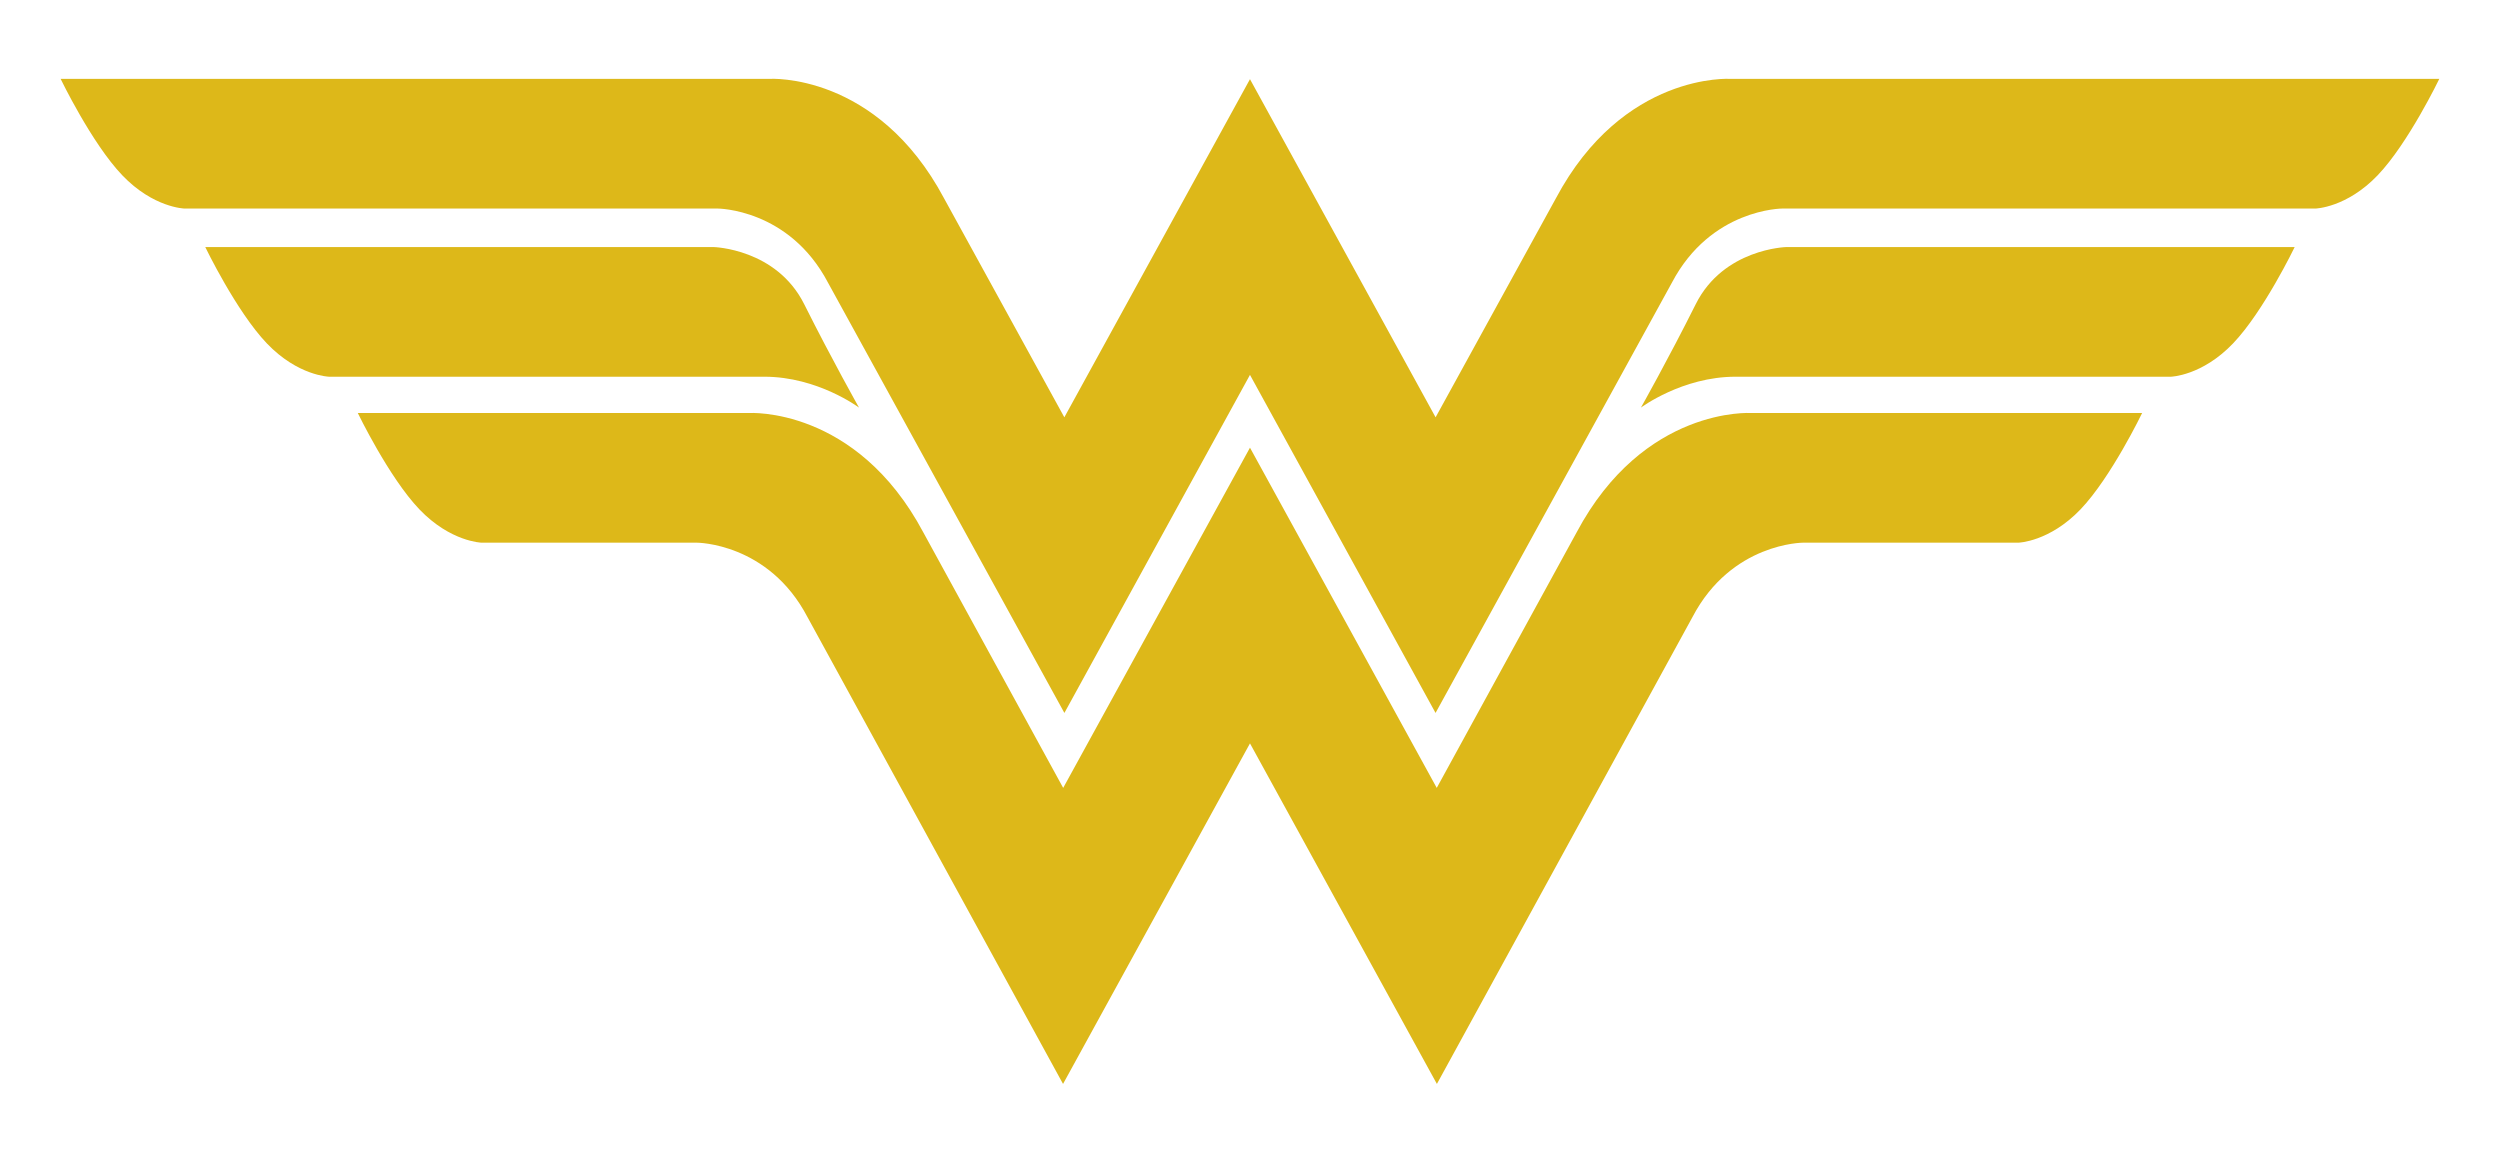
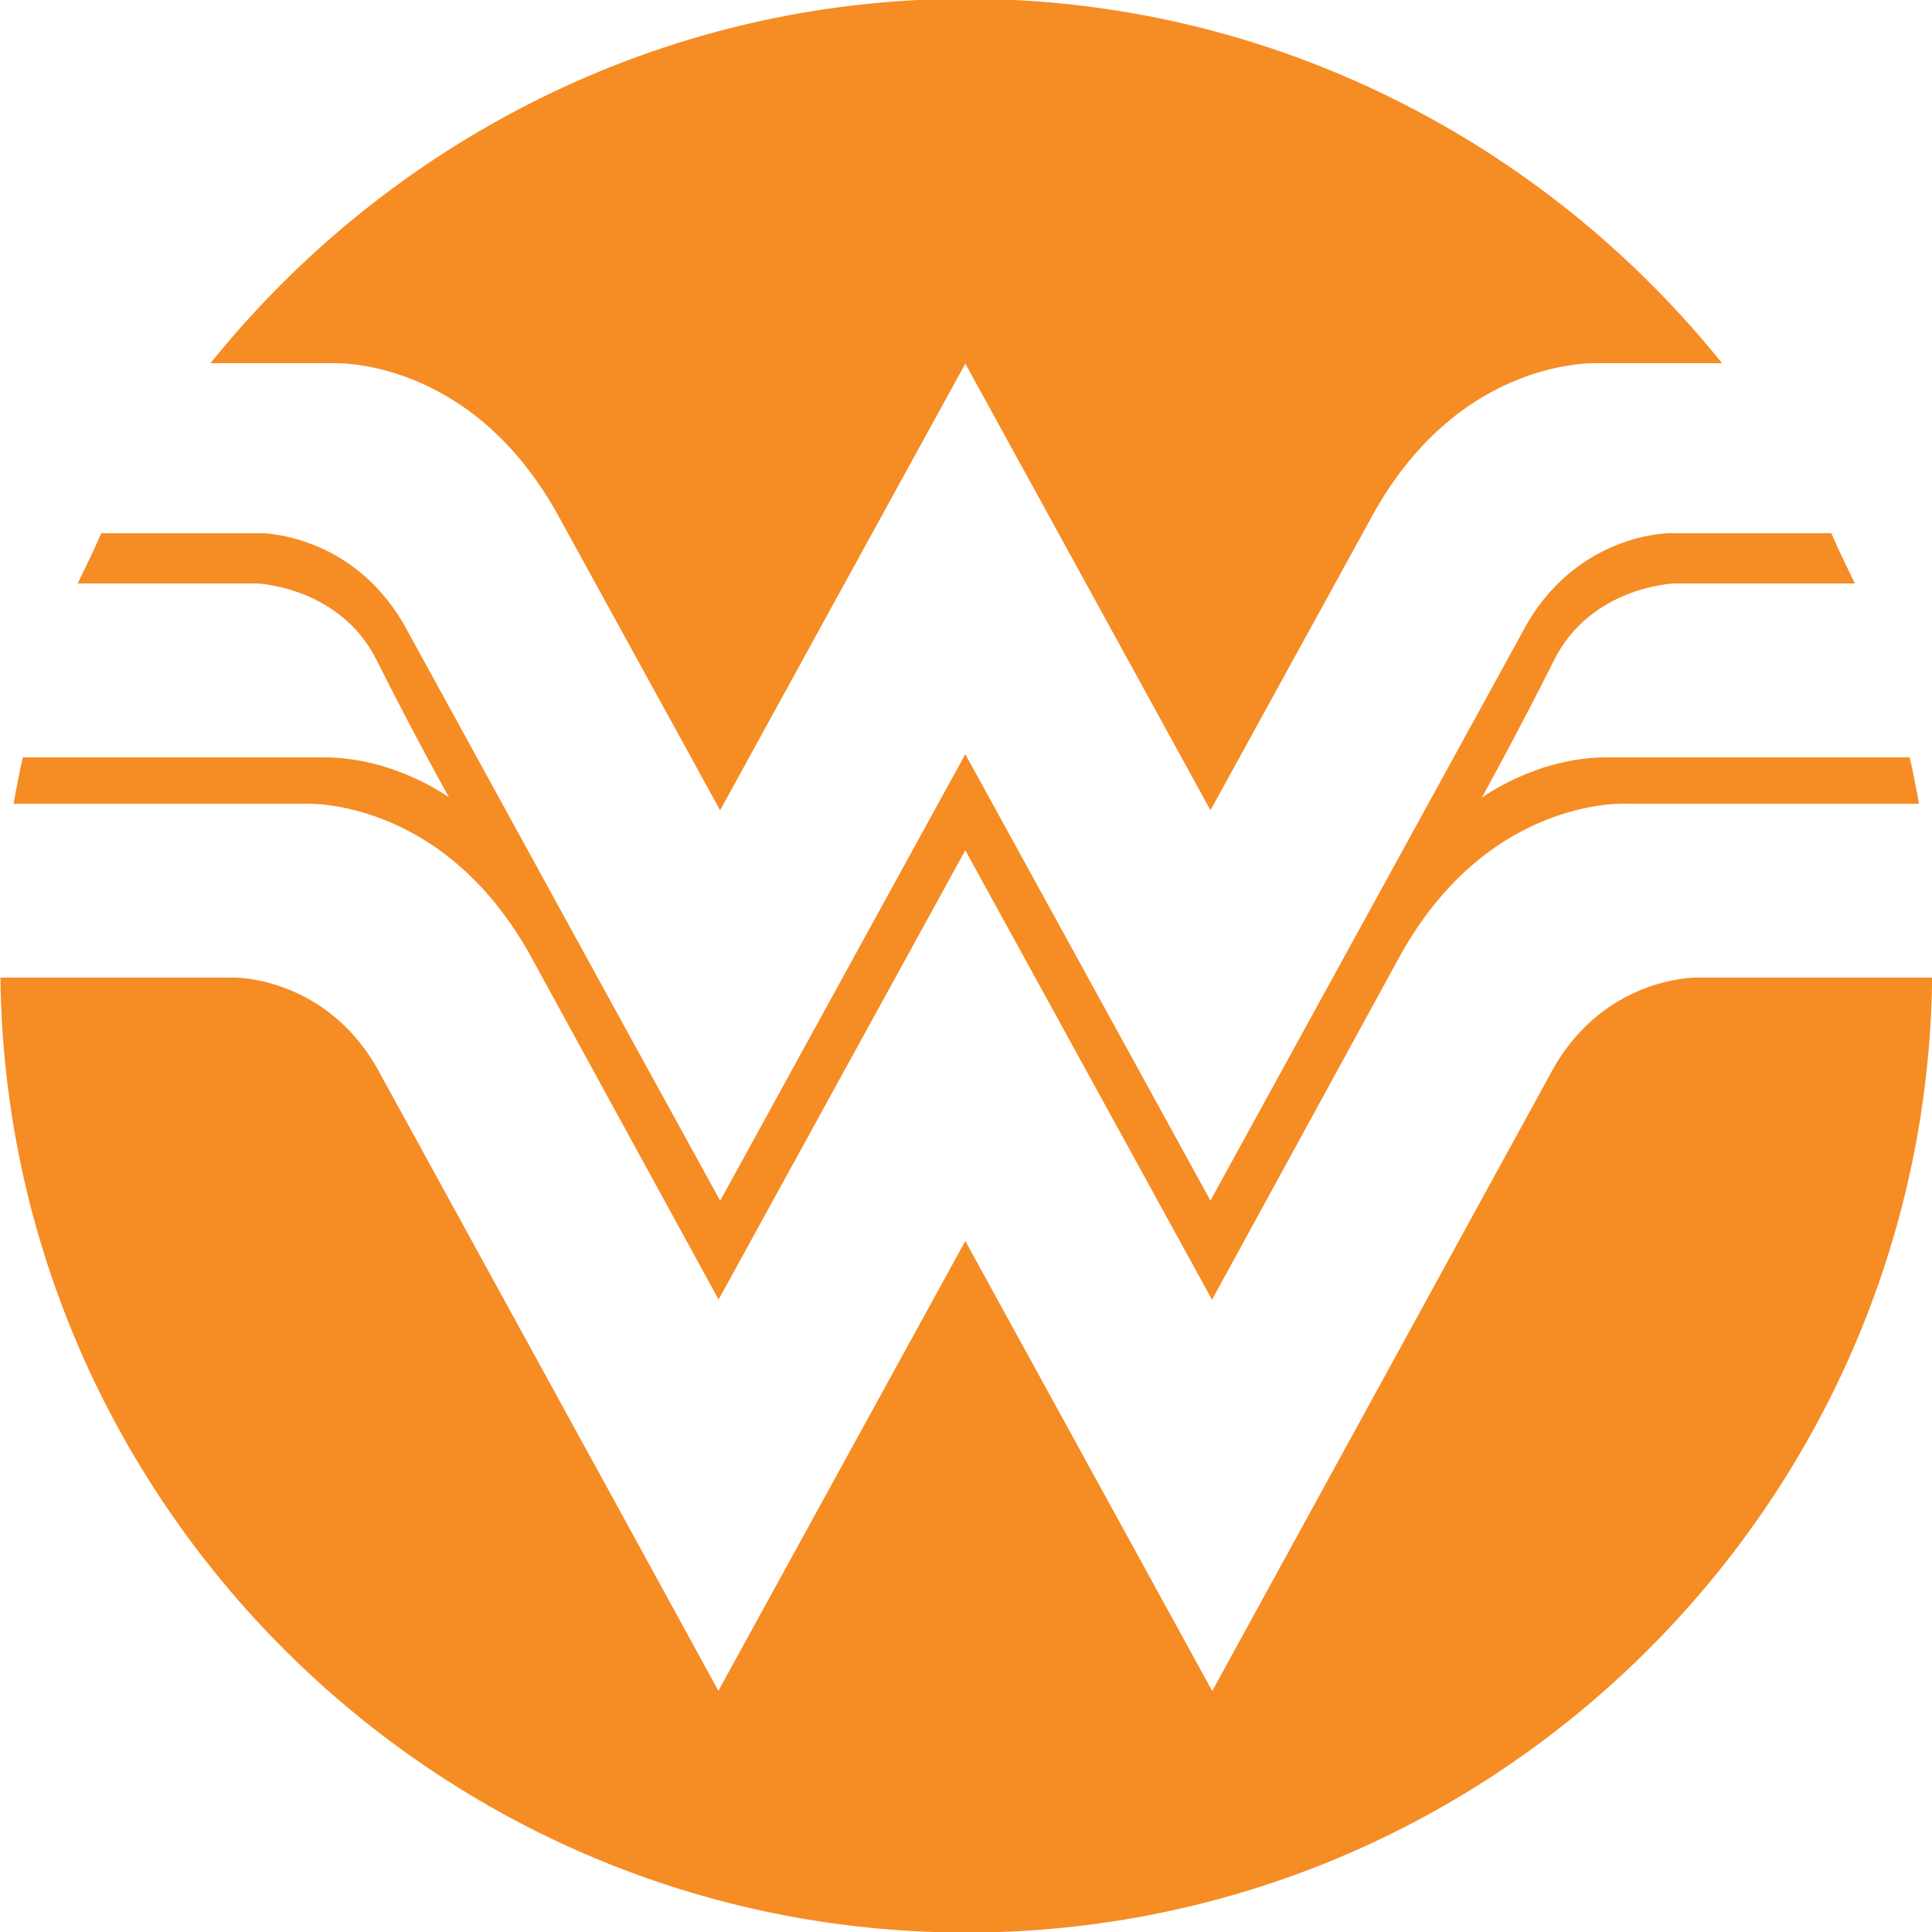
- <svg xmlns="http://www.w3.org/2000/svg" version="1.1" id="svg4305" x="0px" y="0px" width="1000px" height="465.305px" viewBox="0 0 1000 465.305" enable-background="new 0 0 1000 465.305" xml:space="preserve">
-   <g id="layer1" transform="translate(0,-587.0561)">
-     <path id="path48" fill="none" d="M975.734,603.361H692.611c-0.358-0.013-0.907-0.023-1.634-0.023   c-8.736,0-53.758,2.692-81.987,55.732l-34.738,63.247l-60.892-110.92l-13.364-24.342l-13.373,24.342l-60.899,110.92l-34.633-63.07   c-28.339-53.218-73.36-55.91-82.104-55.91c-0.702,0-1.252,0.01-1.619,0.023H0l10.517,21.857   c1.375,2.86,13.836,28.345,27.353,42.466c9.569,10.008,19.447,14.44,26.467,16.415l4.041,8.392   c1.375,2.86,13.847,28.34,27.353,42.47c11.613,12.146,23.684,16.092,30.518,17.394l3.145,6.523   c1.38,2.847,13.847,28.331,27.357,42.453c16.312,17.062,33.575,17.996,35.891,18.04h85.934c0.815,0.023,19.998,0.797,31.015,21.787   l69.822,127.571l32.435,59.227l13.359,24.389l13.373-24.377l32.48-59.19l28.924-52.69l28.938,52.69l32.48,59.19l13.373,24.396   l13.359-24.408l32.423-59.227l69.956-127.806c10.894-20.755,30.076-21.53,30.691-21.552h86.53   c1.922-0.044,19.183-0.979,35.501-18.041c13.506-14.121,25.971-39.605,27.353-42.453l3.126-6.5   c6.66-1.267,18.829-5.172,30.541-17.416c13.497-14.13,25.963-39.609,27.335-42.47l4.03-8.36c6.947-1.966,16.871-6.39,26.488-16.446   c13.507-14.121,25.972-39.605,27.354-42.466L1000,603.361H975.734" />
-     <path id="path50" fill="#DDB819" d="M305.784,737.742H131.625c0,0-12.443-0.31-24.879-13.32   c-12.223-12.788-24.639-38.542-24.639-38.542h203.342c0,0,25.108,0.616,36.228,22.845c11.127,22.234,21.928,41.373,21.928,41.373   S327.087,737.742,305.784,737.742" />
-     <path id="path52" fill="#DDB819" d="M694.188,737.742h174.168c0,0,12.434-0.31,24.868-13.32   c12.23-12.788,24.643-38.542,24.643-38.542H714.526c0,0-25.107,0.616-36.23,22.845c-11.124,22.234-21.929,41.373-21.929,41.373   S672.893,737.742,694.188,737.742" />
-     <path id="path54" fill="#DDB819" d="M692.186,618.603c0,0-42.909-2.776-69.845,47.811   l-48.104,87.567l-74.246-135.258L425.734,753.98l-48.099-87.567c-26.939-50.587-69.85-47.811-69.85-47.811H24.251   c0,0,12.412,25.758,24.642,38.547c12.436,13.019,24.872,13.324,24.872,13.324h213.279c0,0,28.613,0,44.191,29.708l62.041,112.927   l32.481,59.125l32.458-59.138l41.775-76.089l41.766,76.089l32.463,59.138l32.48-59.125l62.029-112.927   c15.587-29.708,44.198-29.708,44.198-29.708h213.285c0,0,12.431-0.305,24.873-13.324c12.227-12.789,24.635-38.547,24.635-38.547   H692.186" />
-     <path id="path56" fill="#DDB819" d="M700.467,752.262c0,0-42.914-2.781-69.85,47.802   l-55.919,102.153l-74.707-136.09l-74.718,136.09l-55.918-102.153c-26.931-50.583-69.846-47.802-69.846-47.802H143.121   c0,0,12.417,25.75,24.64,38.538c12.442,13.01,24.879,13.329,24.879,13.329h86.135c0,0,28.604,0,44.185,29.704l69.833,127.57   l32.422,59.228l32.488-59.191l42.289-77.033l42.279,77.033l32.489,59.191l32.423-59.228l69.832-127.57   c15.583-29.704,44.188-29.704,44.188-29.704h86.137c0,0,12.426-0.319,24.873-13.329c12.226-12.789,24.638-38.538,24.638-38.538   H700.467" />
-   </g>
+ <svg xmlns="http://www.w3.org/2000/svg" version="1.1" baseProfile="tiny" id="Capa_1" x="0px" y="0px" width="500px" height="500px" viewBox="0 0 500 500" xml:space="preserve">
+   <path fill="#F68C24" d="M85.562,94c0,0,36.672-2.375,59.695,40.858l41.106,74.835L249.824,94.1l63.451,115.592l41.11-74.835  c23.02-43.232,59.69-40.858,59.69-40.858V94h31.591C399.862,37,329.274-0.307,250.073-0.307S100.284,37,54.479,94H85.562z   M438.874,253c0,0-24.446-0.225-37.764,25.16l-59.679,108.91l-27.709,50.562l-27.766-50.614l-36.133-65.847l-36.141,65.825  l-27.764,50.583l-27.708-50.619l-59.68-108.799C85.215,252.775,60.77,253,60.77,253H0.109c1.536,136,112.849,247.14,249.964,247.14  S498.501,389,500.037,253H438.874z M433.168,151h46.872c-1.907-4-3.946-8-6.1-13h-42.14c0,0-24.451,0.163-37.772,25.552  l-53.011,96.59l-27.758,50.569l-27.742-50.52l-35.695-65.016l-35.701,65.032l-27.739,50.542l-27.759-50.527l-53.021-96.671  C92.29,138.162,67.837,138,67.837,138H26.206c-2.154,5-4.193,9-6.099,13h46.367c0,0,21.457,0.772,30.96,19.77  c9.509,19.002,18.74,35.574,18.74,35.574S102.058,196,83.852,196H5.912c-0.9,4-1.7,8-2.396,12H78.49c0,0,36.676-2.265,59.691,40.963  l47.788,87.358l63.855-116.276l63.845,116.318l47.789-87.407C384.479,205.728,421.153,208,421.153,208h75.478  c-0.697-4-1.496-8-2.396-12h-78.447c-18.199,0-32.322,10.467-32.322,10.467s9.234-16.649,18.741-35.65  C411.712,151.819,433.168,151,433.168,151z" />
</svg>
